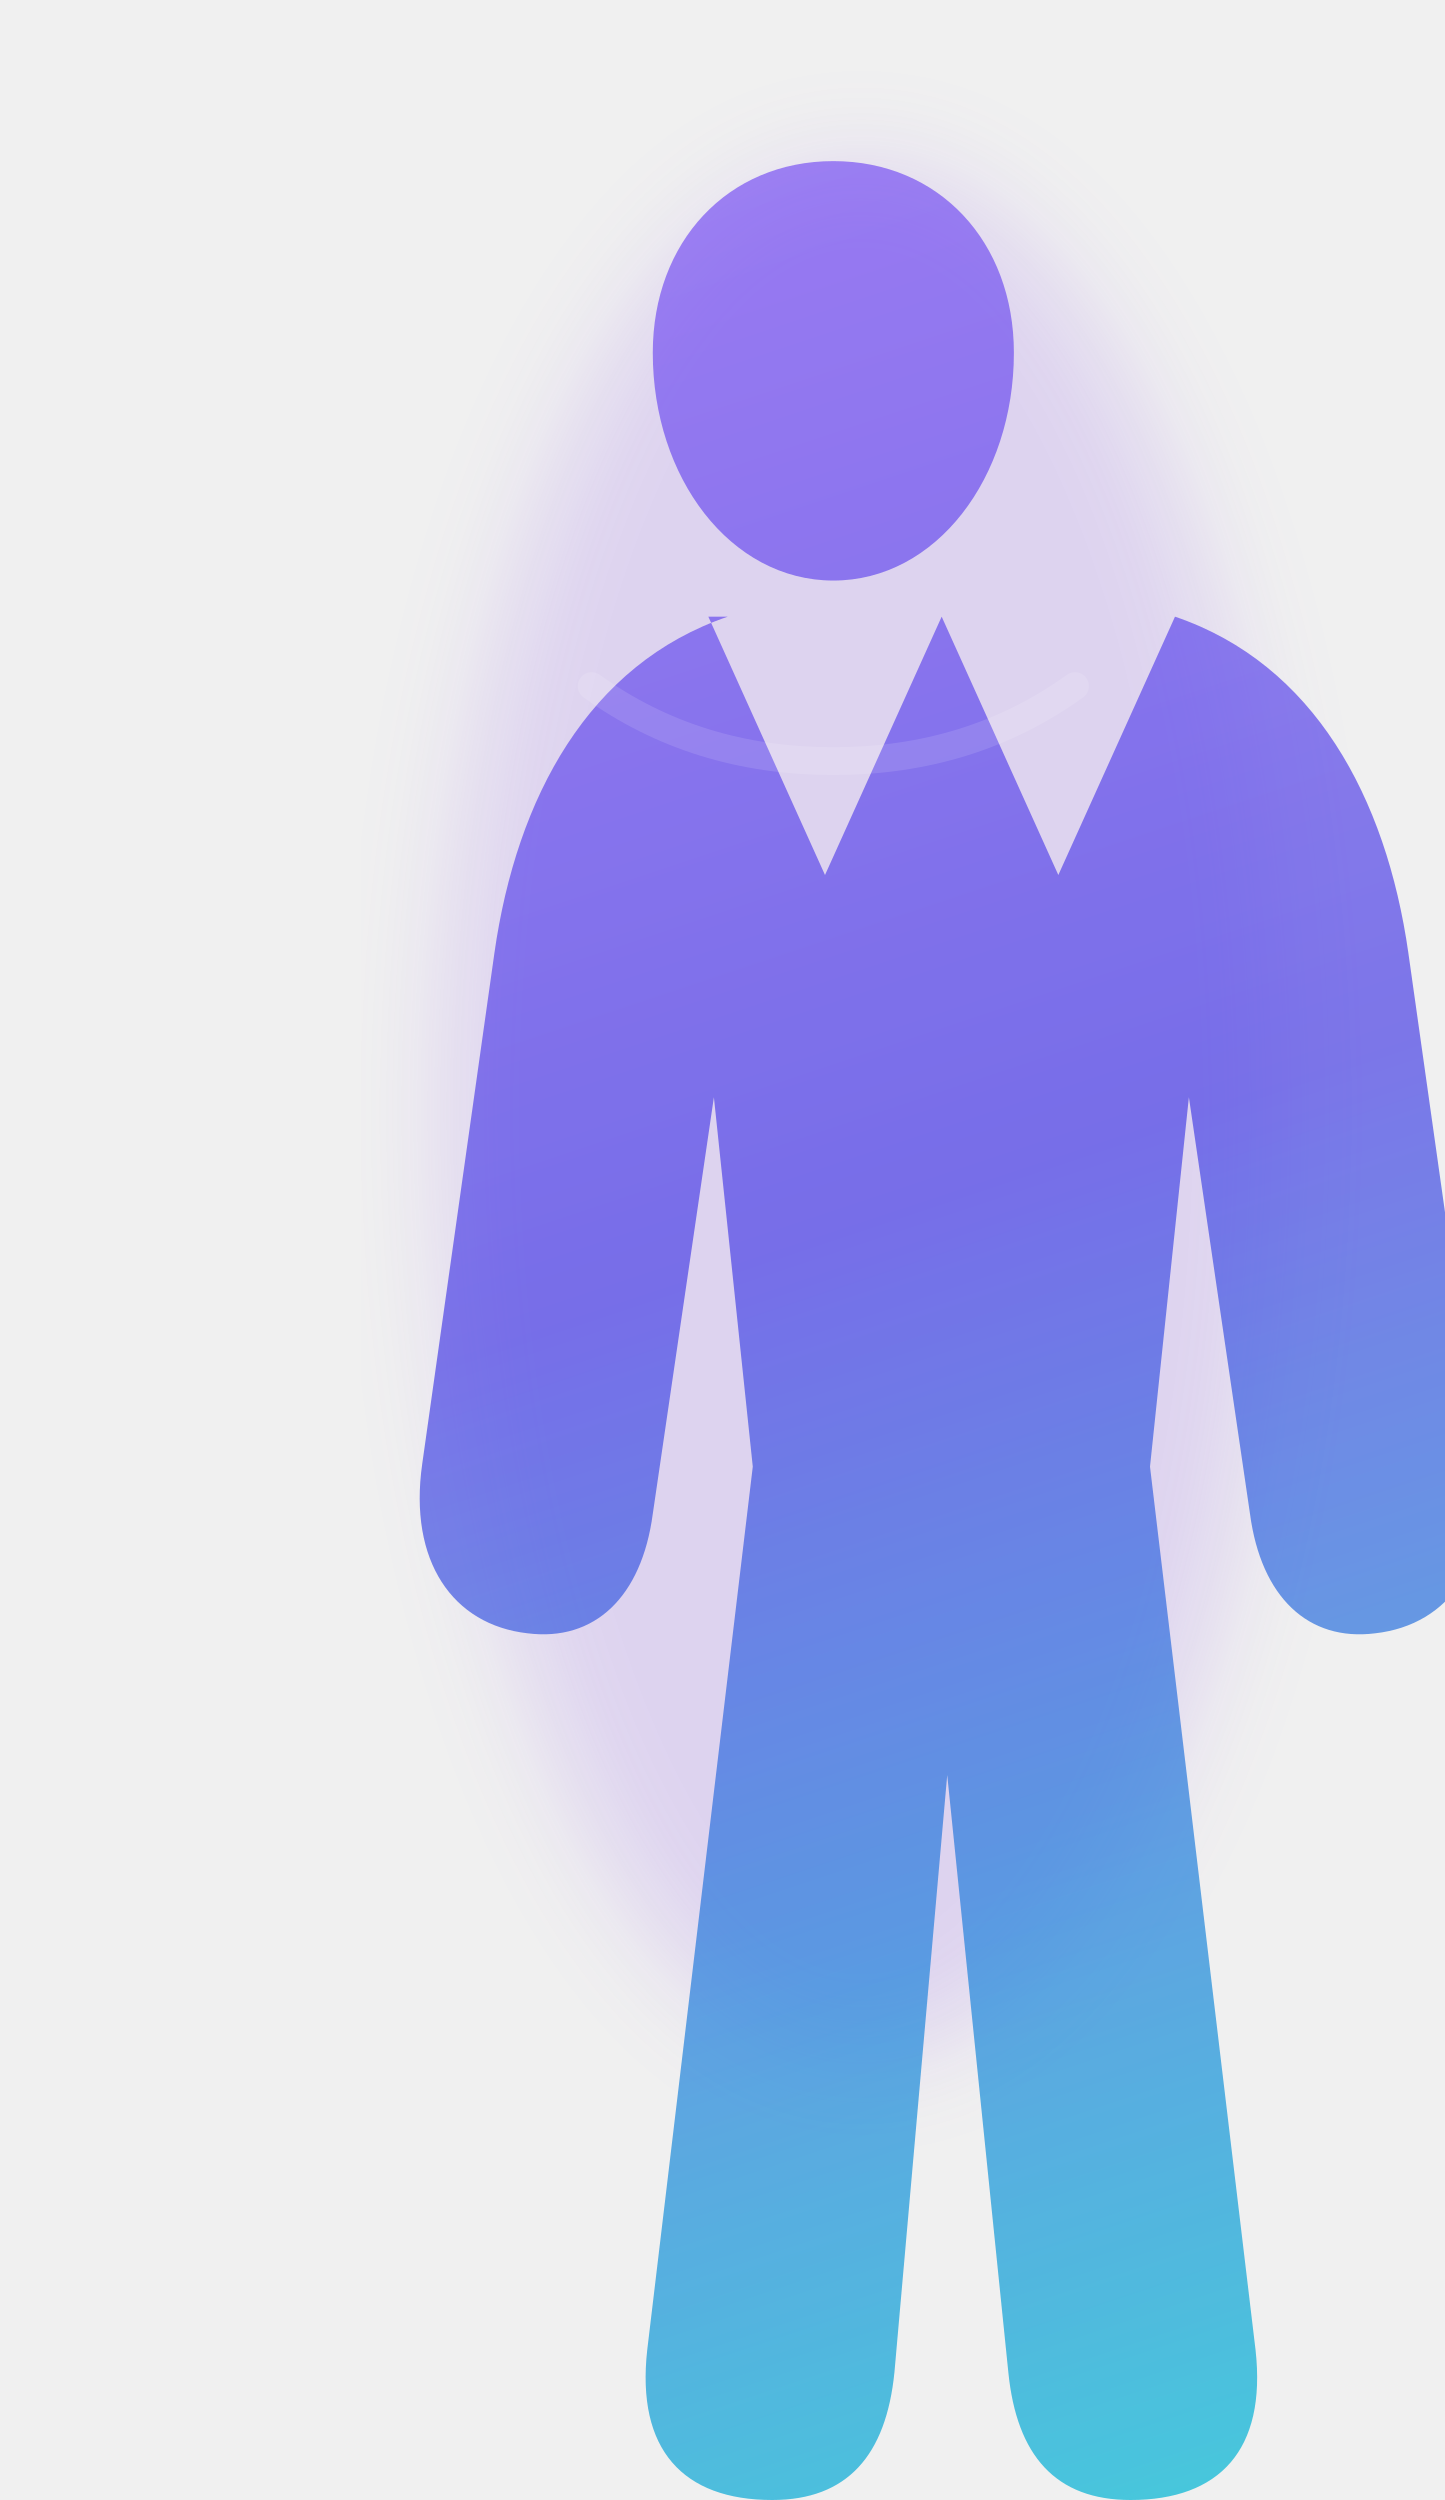
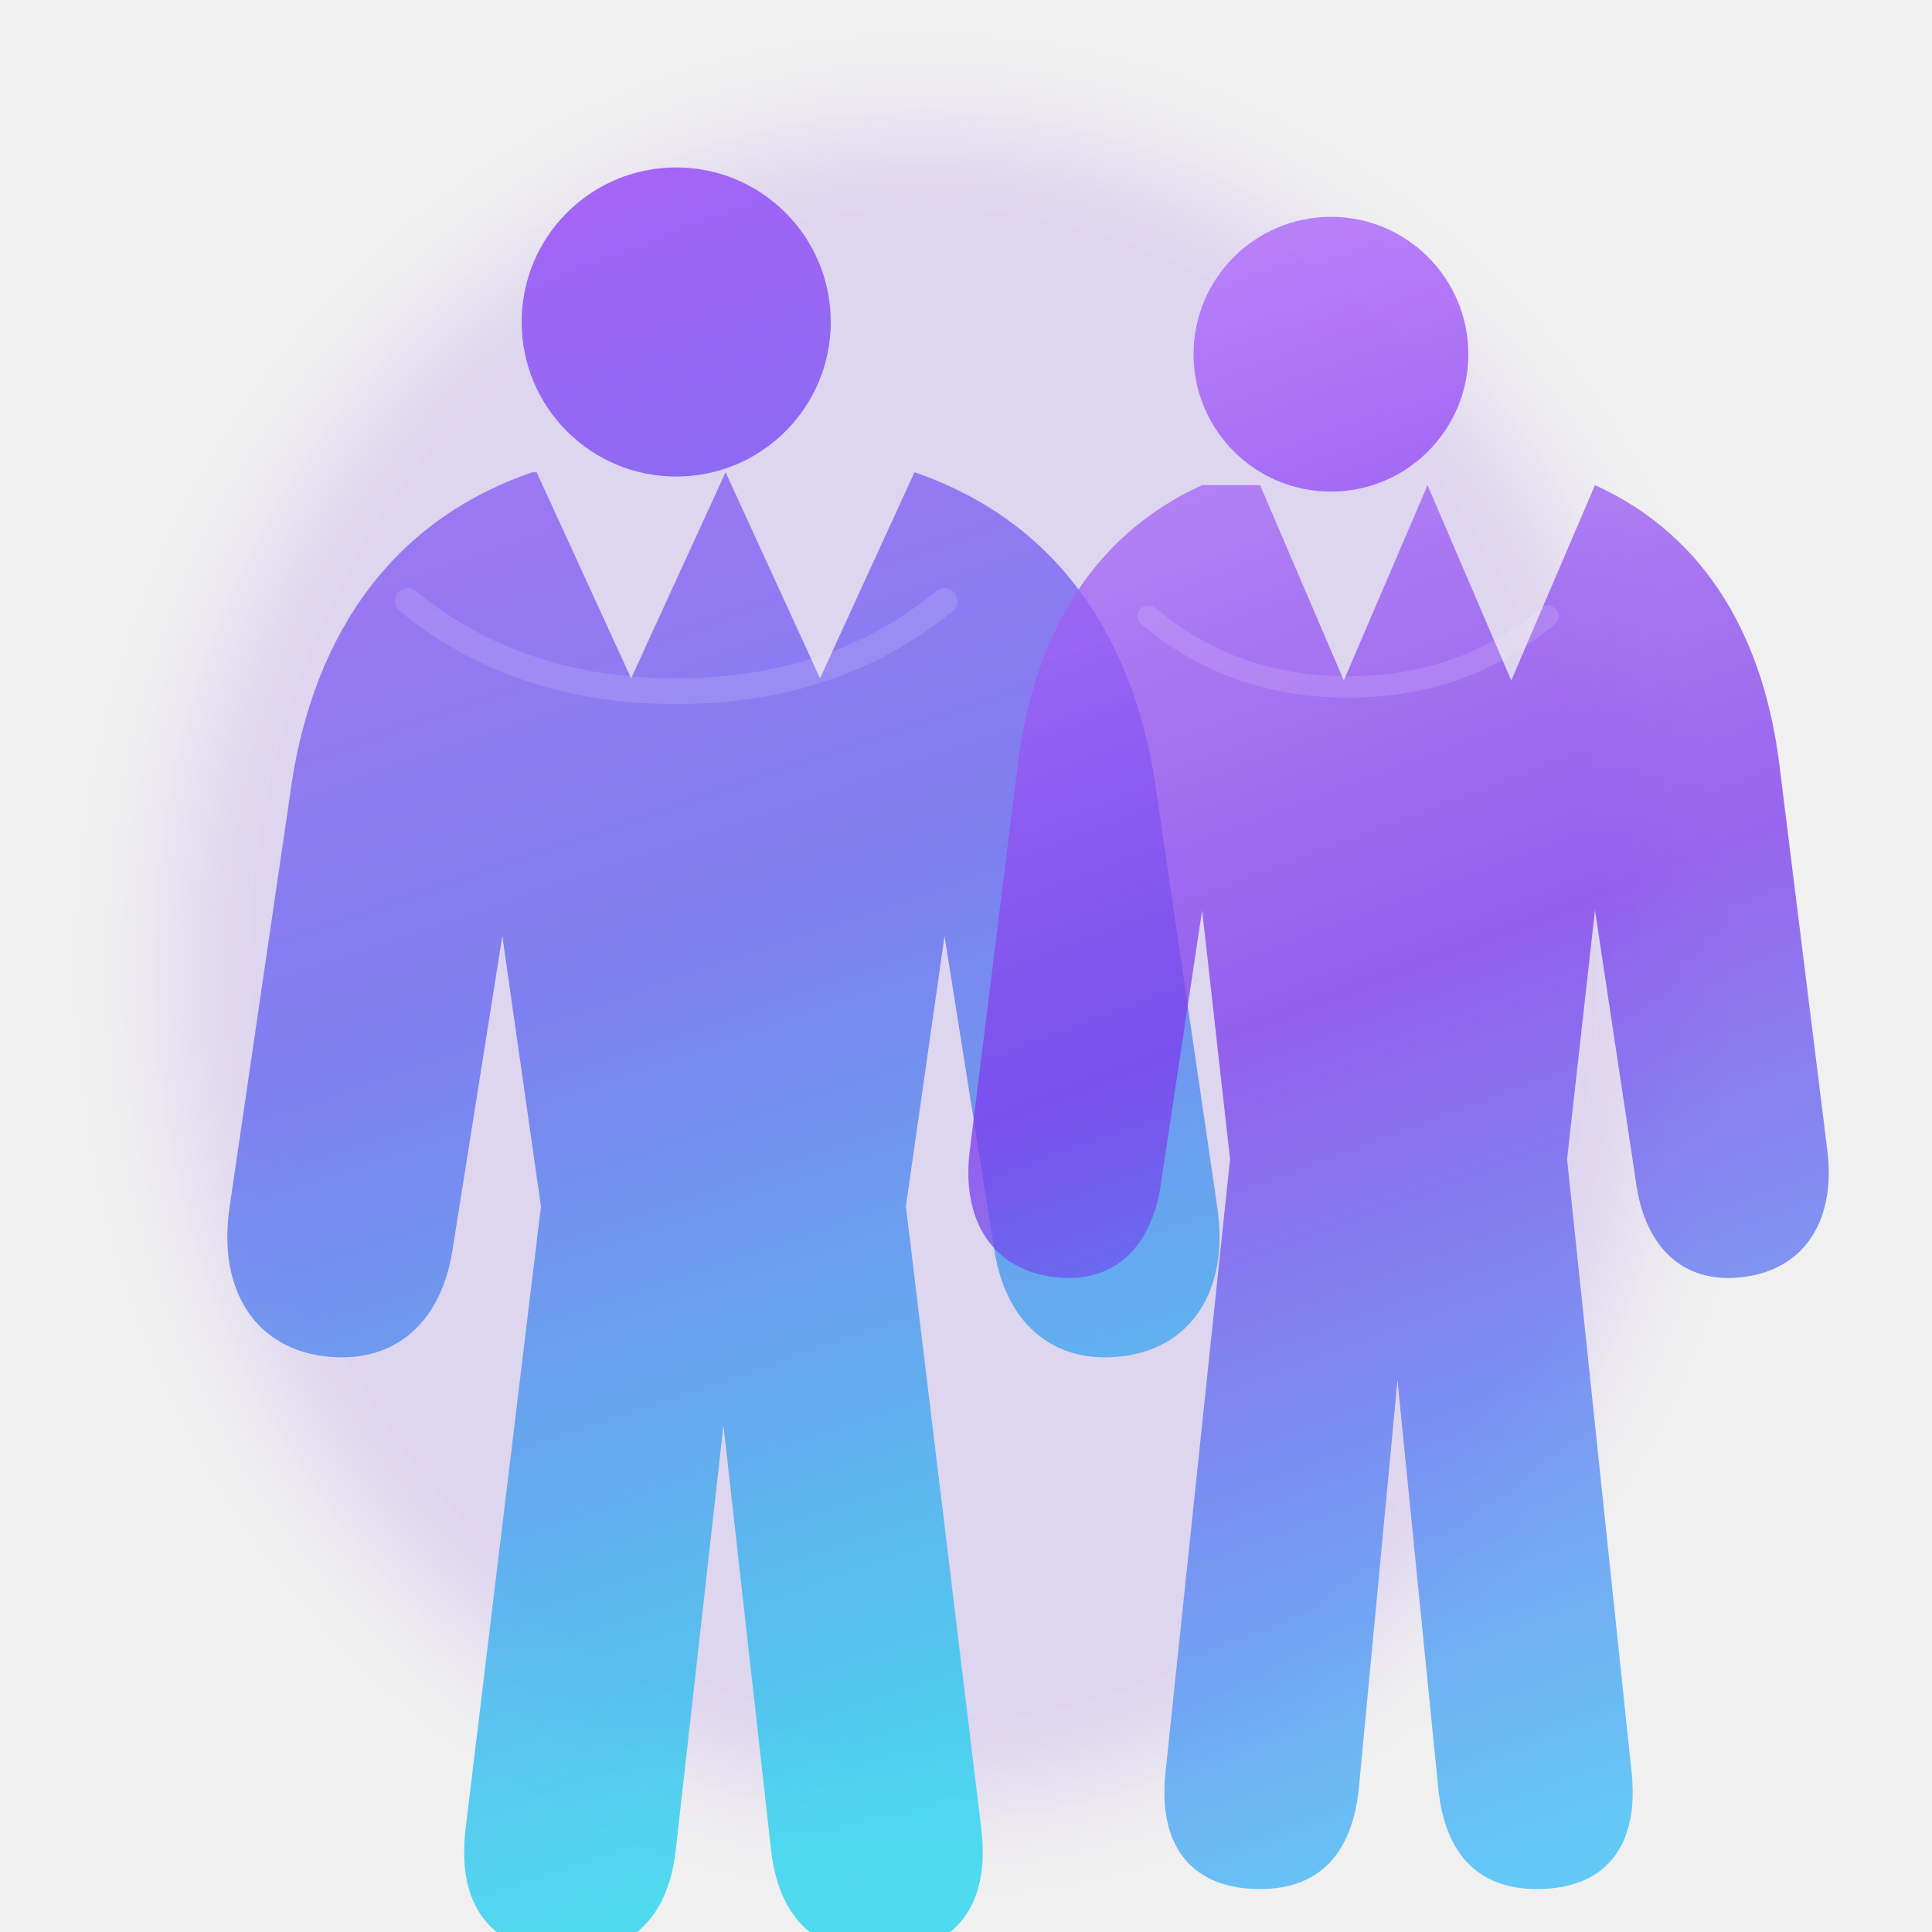
- <svg xmlns="http://www.w3.org/2000/svg" viewBox="0 0 520 900" fill="none">
+ <svg xmlns="http://www.w3.org/2000/svg" viewBox="0 0 900 900" fill="none">
  <defs>
-     <linearGradient id="g" x1="120" y1="0" x2="420" y2="900" gradientUnits="userSpaceOnUse">
-       <stop stop-color="#8b5cf6" />
-       <stop offset=".5" stop-color="#4f46e5" />
-       <stop offset="1" stop-color="#06b6d4" />
+     <linearGradient id="male" x1="140" y1="60" x2="410" y2="850" gradientUnits="userSpaceOnUse">
+       <stop stop-color="#a855f7" />
+       <stop offset=".5" stop-color="#6366f1" />
+       <stop offset="1" stop-color="#22d3ee" />
    </linearGradient>
-     <filter id="b">
-       <feGaussianBlur stdDeviation="18" />
+     <linearGradient id="female" x1="470" y1="80" x2="760" y2="850" gradientUnits="userSpaceOnUse">
+       <stop stop-color="#c084fc" />
+       <stop offset=".5" stop-color="#7c3aed" />
+       <stop offset="1" stop-color="#38bdf8" />
+     </linearGradient>
+     <filter id="blur">
+       <feGaussianBlur stdDeviation="22" />
    </filter>
  </defs>
-   <ellipse cx="310" cy="400" rx="150" ry="340" fill="#7c3aed" opacity=".16" filter="url(#b)" />
-   <path d="M300 58c38 0 65 29 65 69 0 45-28 82-65 82s-65-37-65-82c0-40 27-69 65-69Zm-38 164c-50 17-76 65-84 121l-26 184c-5 35 11 58 38 61 24 3 41-13 45-43l22-150 14 133-38 318c-4 36 13 54 45 54 27 0 41-16 44-46l19-215 22 215c3 30 17 46 44 46 32 0 49-18 45-54l-38-318 14-133 22 150c4 30 21 46 45 43 27-3 43-26 38-61l-26-184c-8-56-34-104-84-121l-42 93-42-93-42 93-42-93Z" fill="url(#g)" opacity=".72" />
-   <path d="M213 247c25 18 54 27 87 27s62-9 87-27" stroke="#fff" stroke-opacity=".12" stroke-width="10" stroke-linecap="round" />
+   <ellipse cx="430" cy="450" rx="350" ry="390" fill="#7c3aed" opacity=".15" filter="url(#blur)" />
+   <circle cx="315" cy="150" r="72" fill="url(#male)" opacity=".9" />
+   <path d="M248 220c-70 24-104 82-113 151l-28 191c-6 40 13 67 46 70 31 3 53-16 58-51l23-145 18 126-35 289c-5 39 14 59 48 59 30 0 47-18 50-50l22-196 22 196c3 32 20 50 50 50 34 0 53-20 48-59l-35-289 18-126 23 145c5 35 27 54 58 51 33-3 52-30 46-70l-28-191c-9-69-43-127-113-151l-44 96-44-96-44 96-44-96Z" fill="url(#male)" opacity=".78" />
+   <path d="M190 280c34 28 76 42 125 42s91-14 125-42" stroke="#fff" stroke-opacity=".13" stroke-width="12" stroke-linecap="round" />
+   <circle cx="620" cy="165" r="64" fill="url(#female)" opacity=".92" />
+   <path d="M560 226c-53 24-79 73-86 131l-22 177c-5 35 11 58 40 61 27 3 45-14 49-45l19-126 13 116-30 285c-4 36 13 55 44 55 28 0 43-17 46-47l18-190 19 190c3 30 18 47 46 47 31 0 48-19 44-55l-30-285 13-116 19 126c4 31 22 48 49 45 29-3 45-26 40-61l-22-177c-7-58-33-107-86-131l-39 91-39-91-39 91-39-91Z" fill="url(#female)" opacity=".76" />
+   <path d="M535 287c26 22 57 33 93 33s67-11 93-33" stroke="#fff" stroke-opacity=".13" stroke-width="10" stroke-linecap="round" />
</svg>
